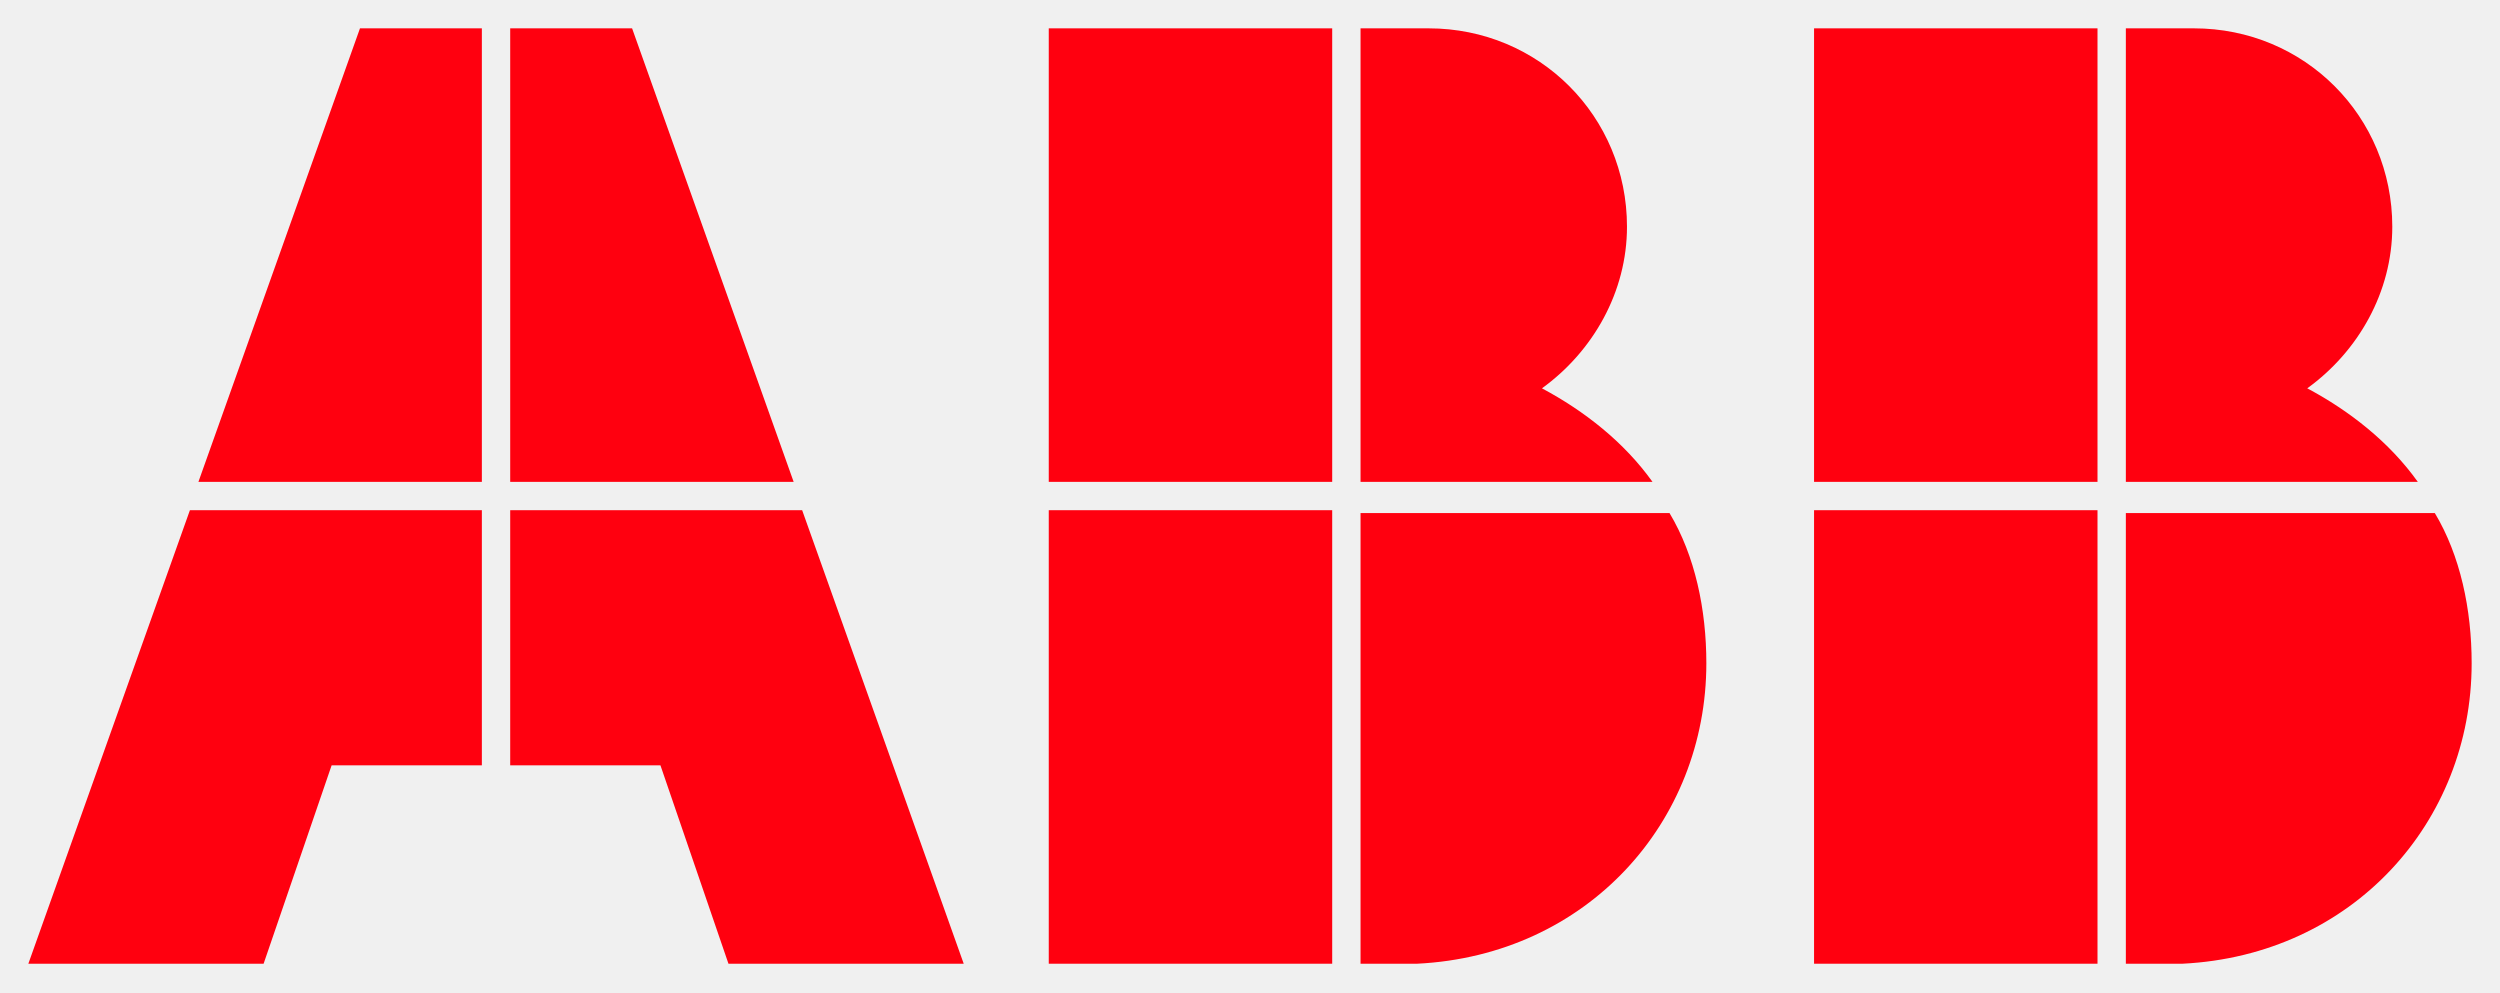
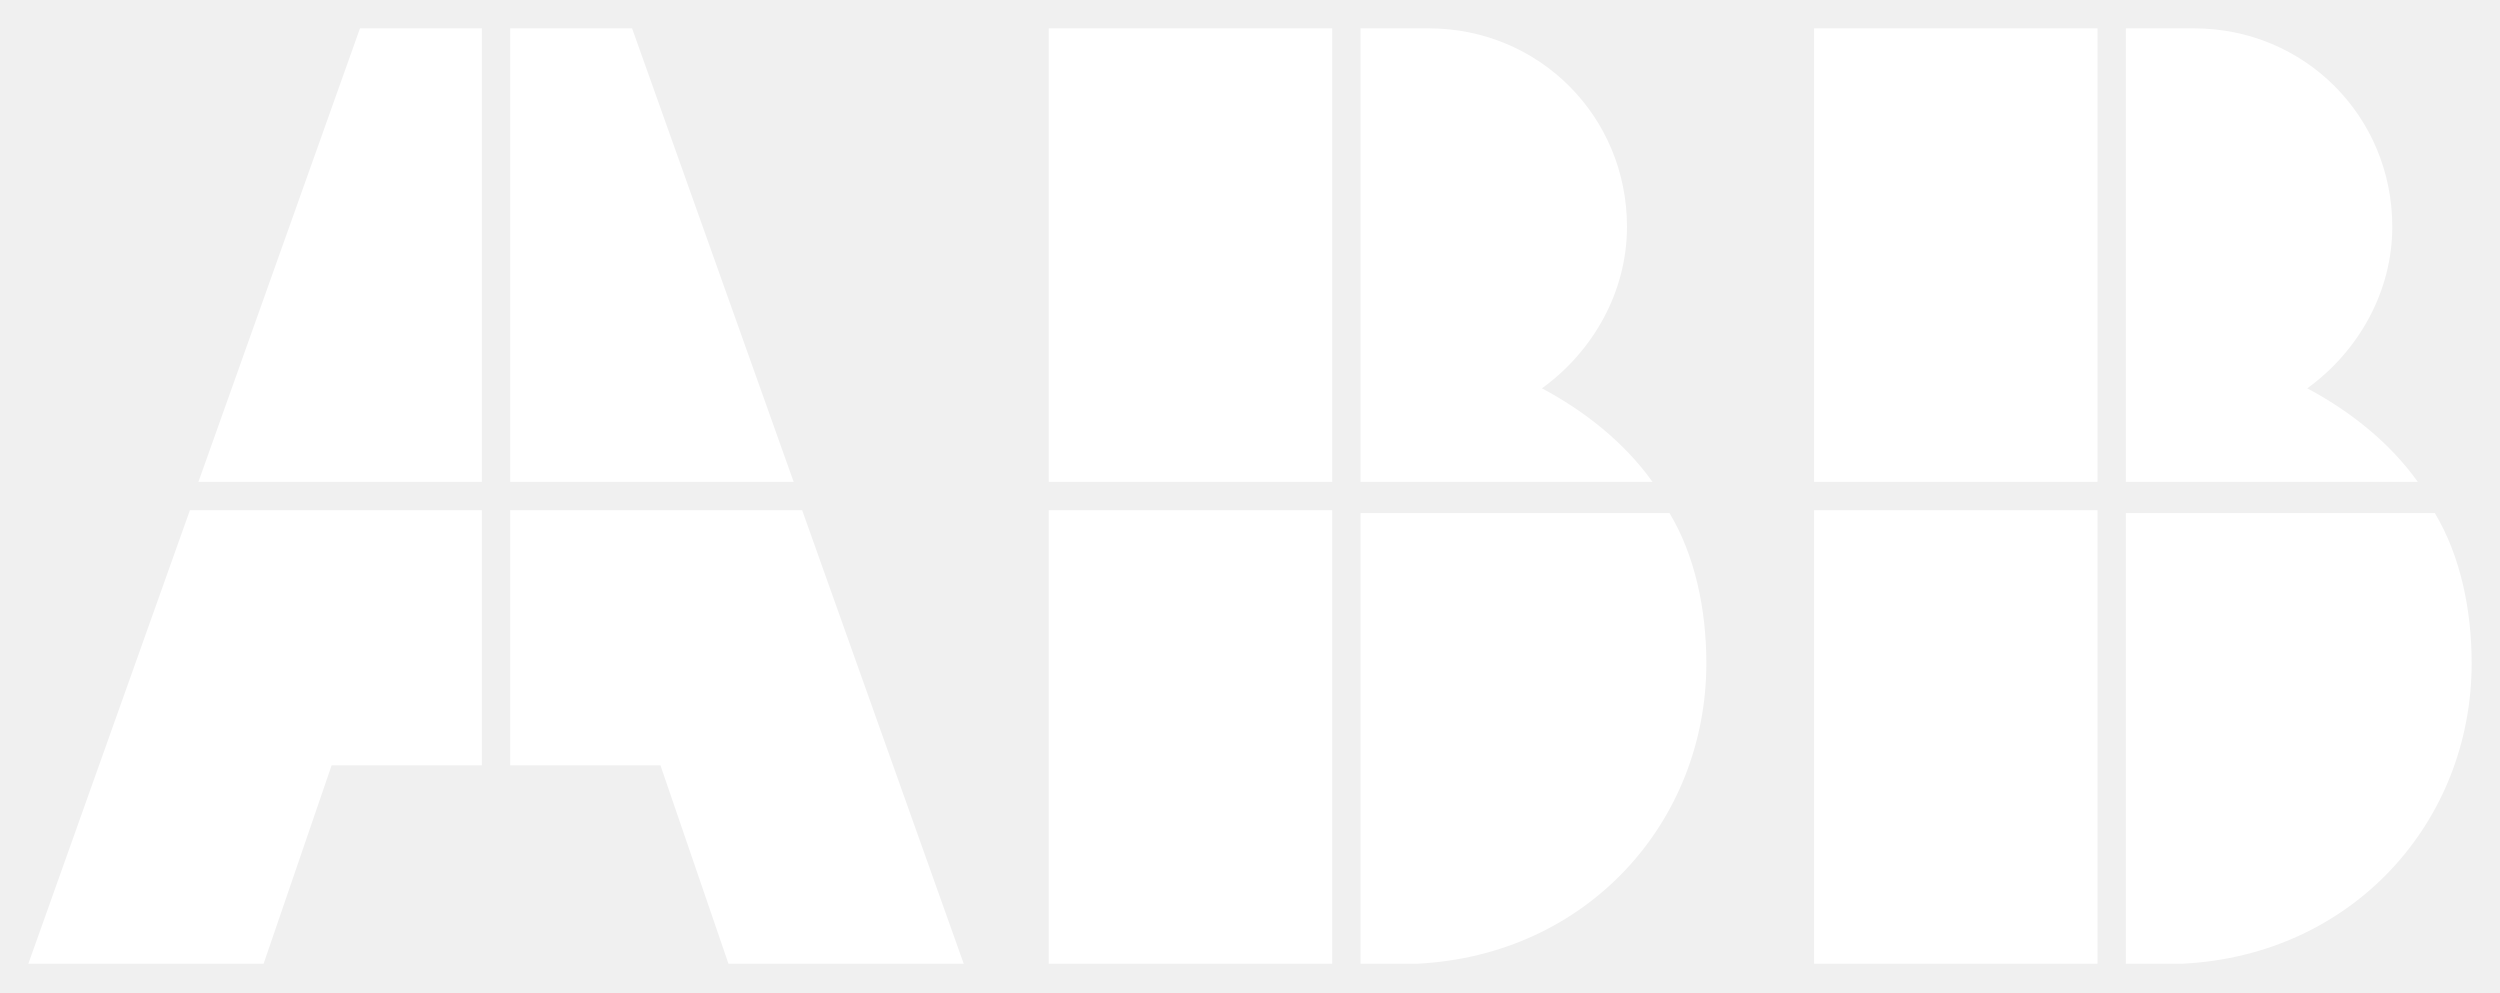
- <svg xmlns="http://www.w3.org/2000/svg" fill="#ff000f" viewBox="-1 -1 88.2 35">
+ <svg xmlns="http://www.w3.org/2000/svg" fill="#ffffff" viewBox="-1 -1 88.2 35">
  <path d="M47 33h2c6-.3 10.2-5 10.2-10.6 0-1.9-.4-3.8-1.3-5.3H47V33z" />
  <rect width="10" height="16" x="36" y="17" />
  <path d="M57.3 16c-1-1.4-2.4-2.5-3.9-3.3 1.8-1.3 3-3.4 3-5.7 0-3.9-3.1-7-7-7H47v16h10.3z" />
  <rect width="10" height="16" x="36" />
  <path d="M74 33h2c6-.3 10.2-5 10.2-10.6 0-1.9-.4-3.8-1.3-5.3H74V33z" />
  <rect width="10" height="16" x="63" y="17" />
  <path d="M84.3 16c-1-1.4-2.4-2.5-3.9-3.3 1.8-1.3 3-3.4 3-5.7 0-3.9-3.1-7-7-7H74v16h10.3z" />
  <rect width="10" height="16" x="63" />
  <polygon points="5.7,17 0,33 8.3,33 10.7,26 16,26 16,17" />
  <polygon points="16,0 11.7,0 6,16 16,16" />
  <polygon points="17,26 22.3,26 24.7,33 33,33 27.3,17 17,17" />
  <polygon points="27,16 21.3,0 17,0 17,16" />
</svg>
